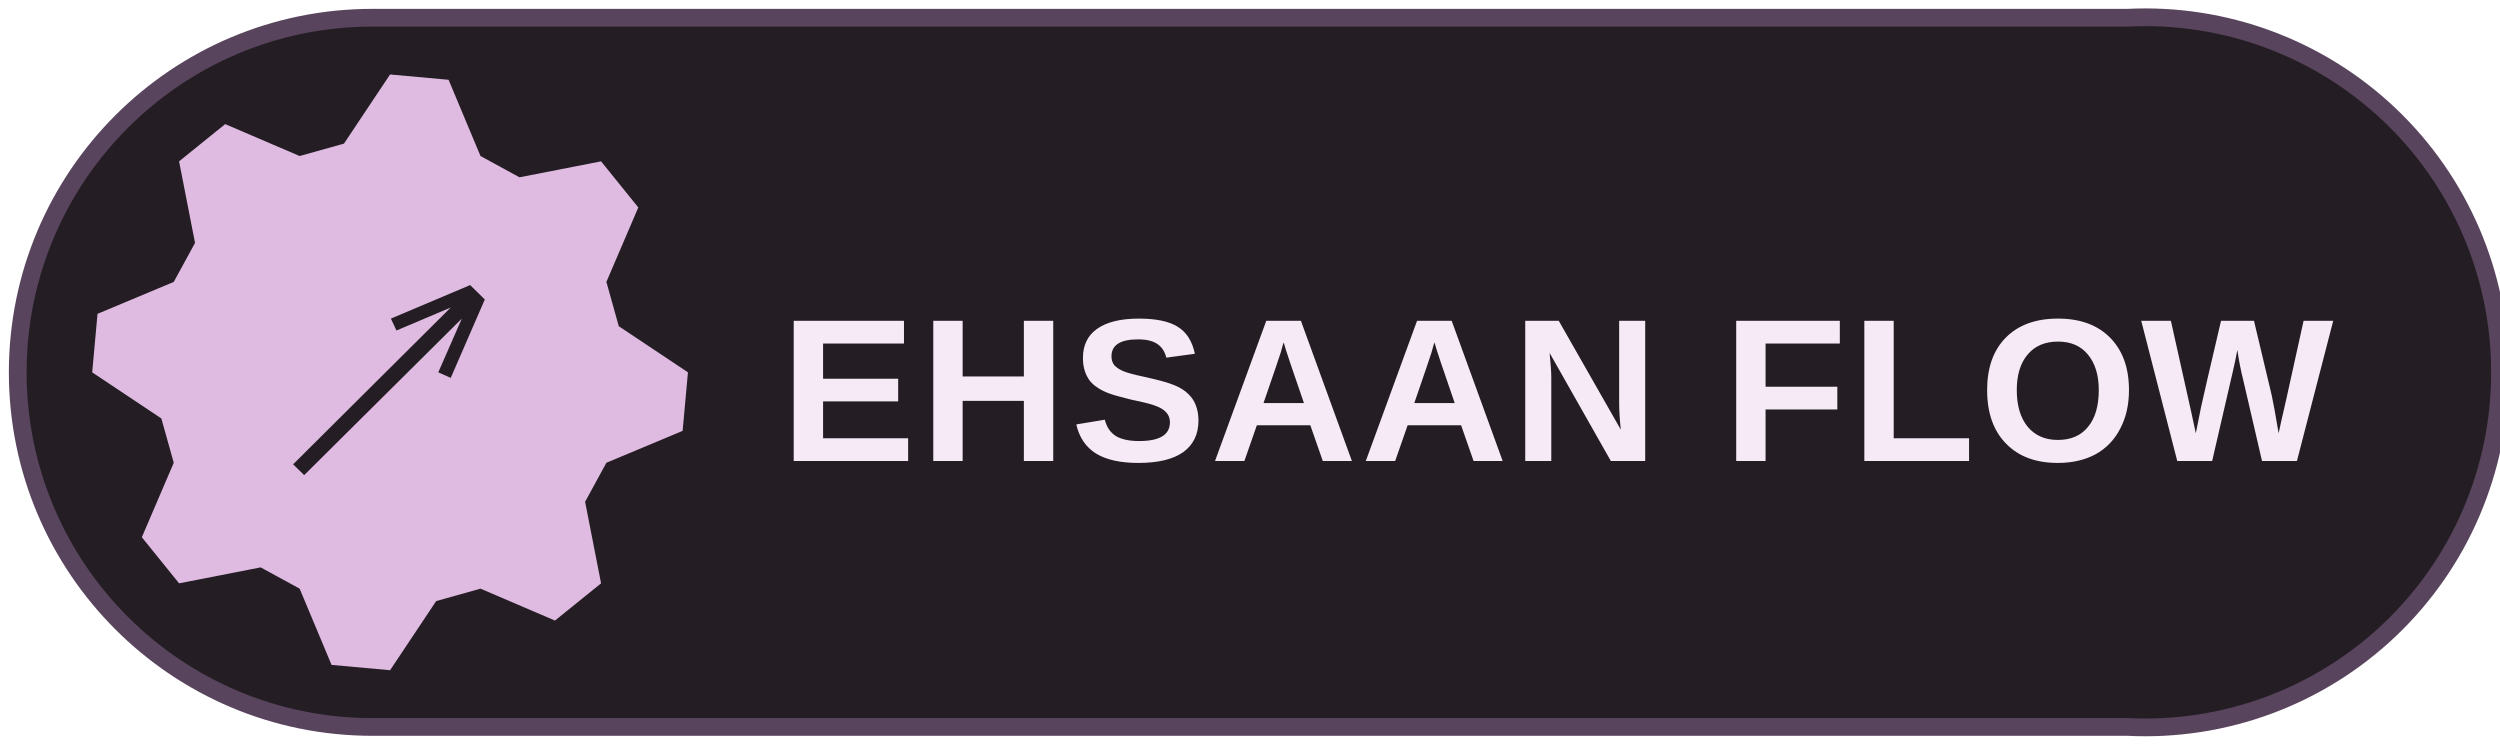
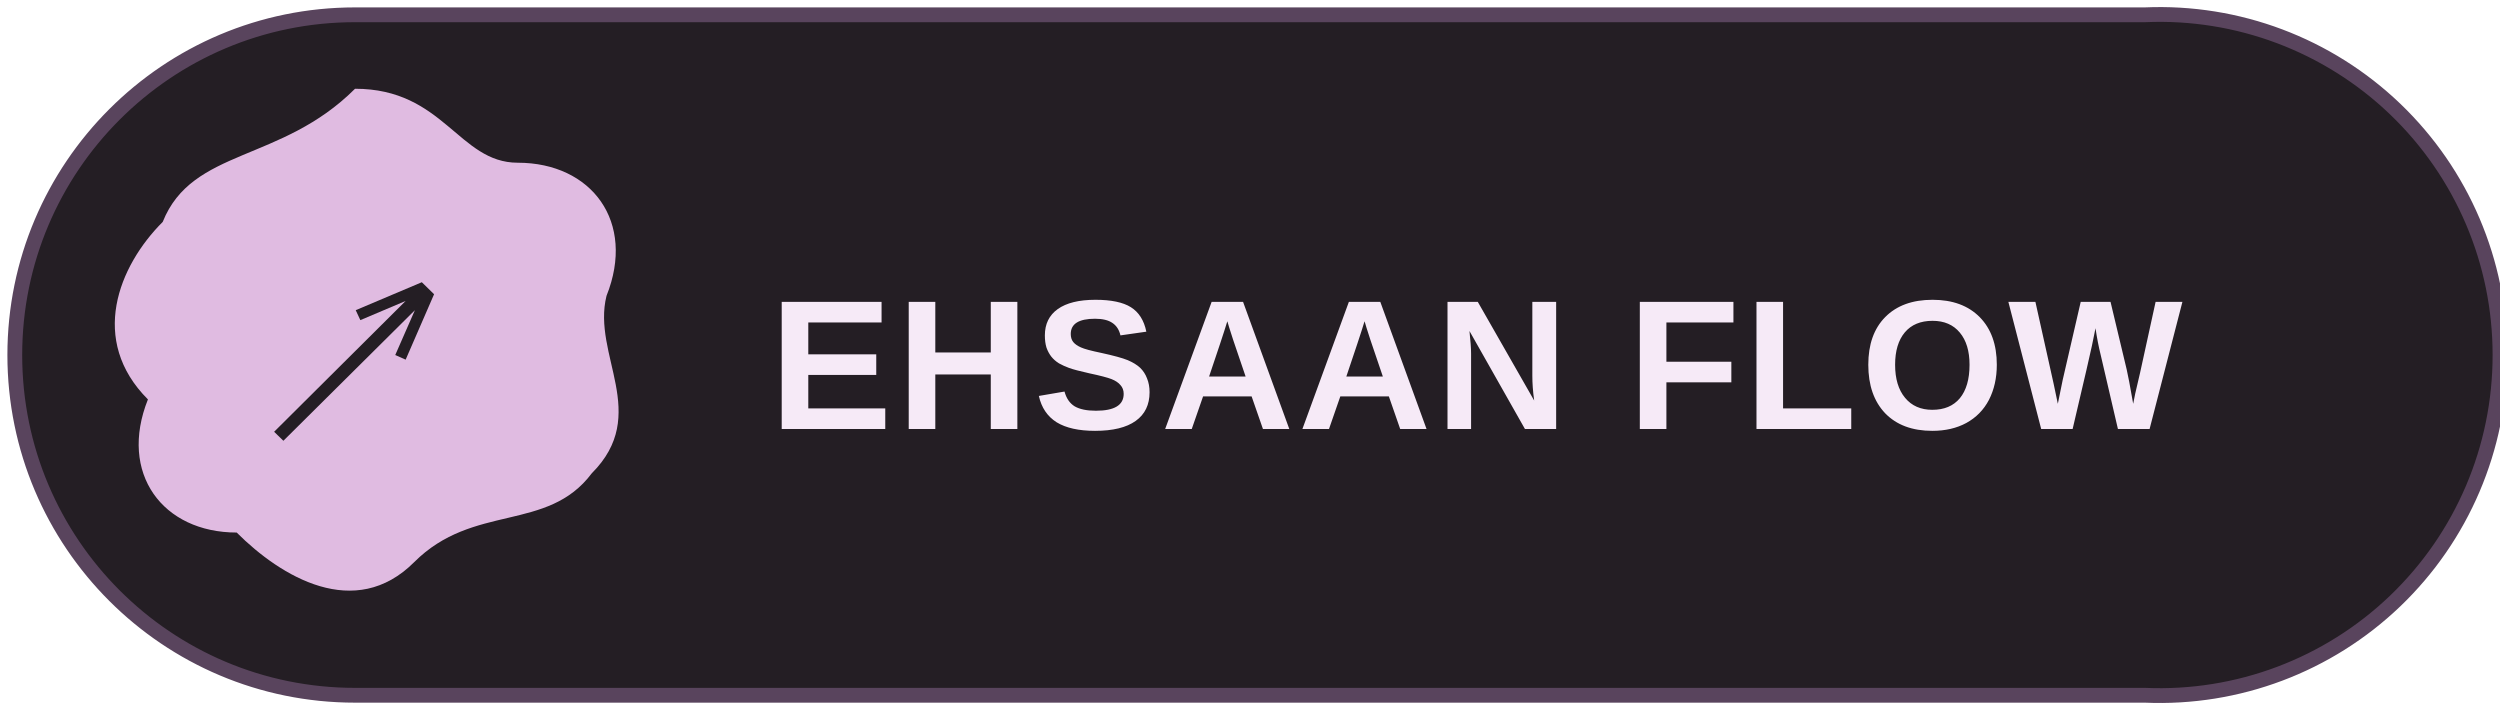
- <svg xmlns="http://www.w3.org/2000/svg" width="141" height="42" viewBox="0 0 141 42" role="img" aria-label="EHSAAN FLOW">
-   <path d="M21 1H120A20 20 0 0 1 141 21A20 20 0 0 1 120 41H21A20 20 0 0 1 1 21A20 20 0 0 1 21 1Z" fill="#241e24" stroke="#59445d" />
-   <path d="M22.0 4.2L25.3 4.5L27.1 8.8L29.3 10.0L33.9 9.1L36.0 11.7L34.2 15.9L34.9 18.4L38.8 21.0L38.5 24.3L34.2 26.1L33.0 28.3L33.9 32.9L31.3 35.0L27.1 33.2L24.6 33.9L22.0 37.8L18.7 37.5L16.9 33.2L14.7 32.0L10.1 32.9L8.0 30.3L9.8 26.1L9.1 23.6L5.2 21.0L5.5 17.7L9.8 15.9L11.0 13.7L10.1 9.1L12.7 7.0L16.9 8.8L19.4 8.1Z" fill="#e0bbe1" />
-   <text x="22" y="26" text-anchor="middle" fill="#241e24" font-family="Arial,Helvetica,sans-serif" font-size="15" font-weight="700">↗</text>
-   <text x="44" y="26" fill="#f6eaf7" font-family="Arial,Helvetica,sans-serif" font-size="11.5" font-weight="800" letter-spacing=".2">EHSAAN FLOW</text>
+ <svg xmlns="http://www.w3.org/2000/svg" width="169" height="48" viewBox="0 0 169 48" role="img" aria-label="EHSAAN FLOW">
+   <path d="M24 1H145A23 23 0 0 1 169 24A23 23 0 0 1 145 47H24A23 23 0 0 1 1 24A23 23 0 0 1 24 1Z" fill="#241e24" stroke="#59445d" />
+   <path d="M24 6 C30 6 31 11 35 11 C40 11 43 15 41 20 C40 24 44 28 40 32 C37 36 32 34 28 38 C24 42 19 39 16 36 C11 36 8 32 10 27 C6 23 8 18 11 15 C13 10 19 11 24 6 Z" fill="#e0bbe1" />
+   <text x="24" y="29" text-anchor="middle" fill="#241e24" font-family="Arial,Helvetica,sans-serif" font-size="15" font-weight="700">↗</text>
+   <text x="52" y="29" fill="#f6eaf7" font-family="Arial,Helvetica,sans-serif" font-size="12.5" font-weight="800" letter-spacing=".25">EHSAAN FLOW</text>
</svg>
